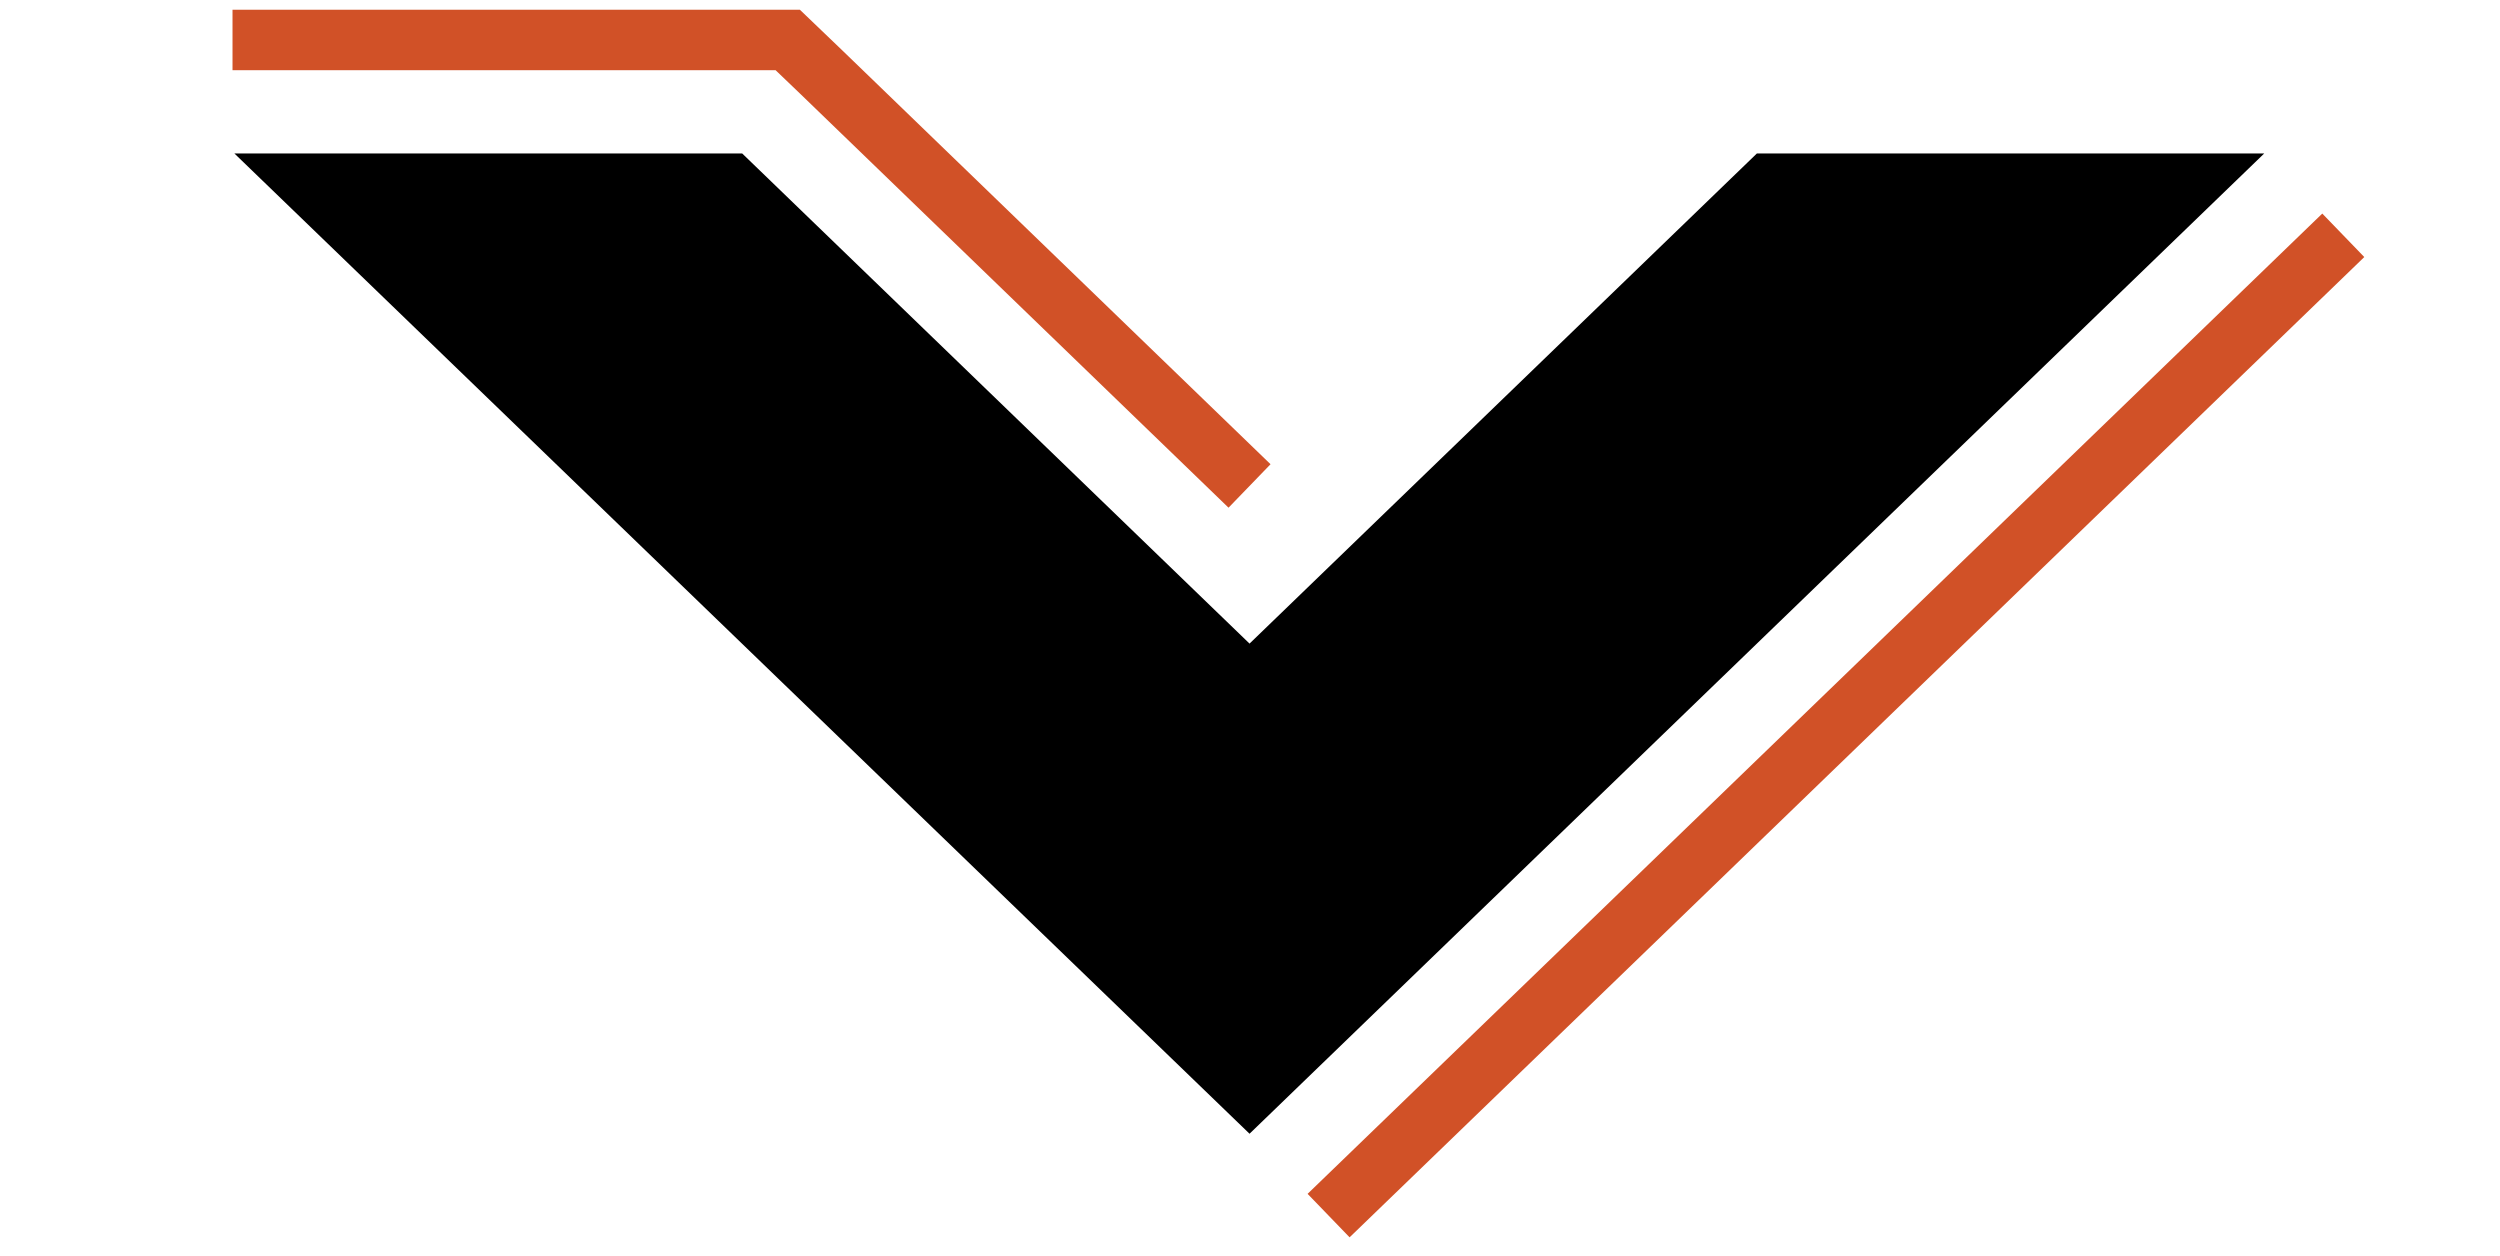
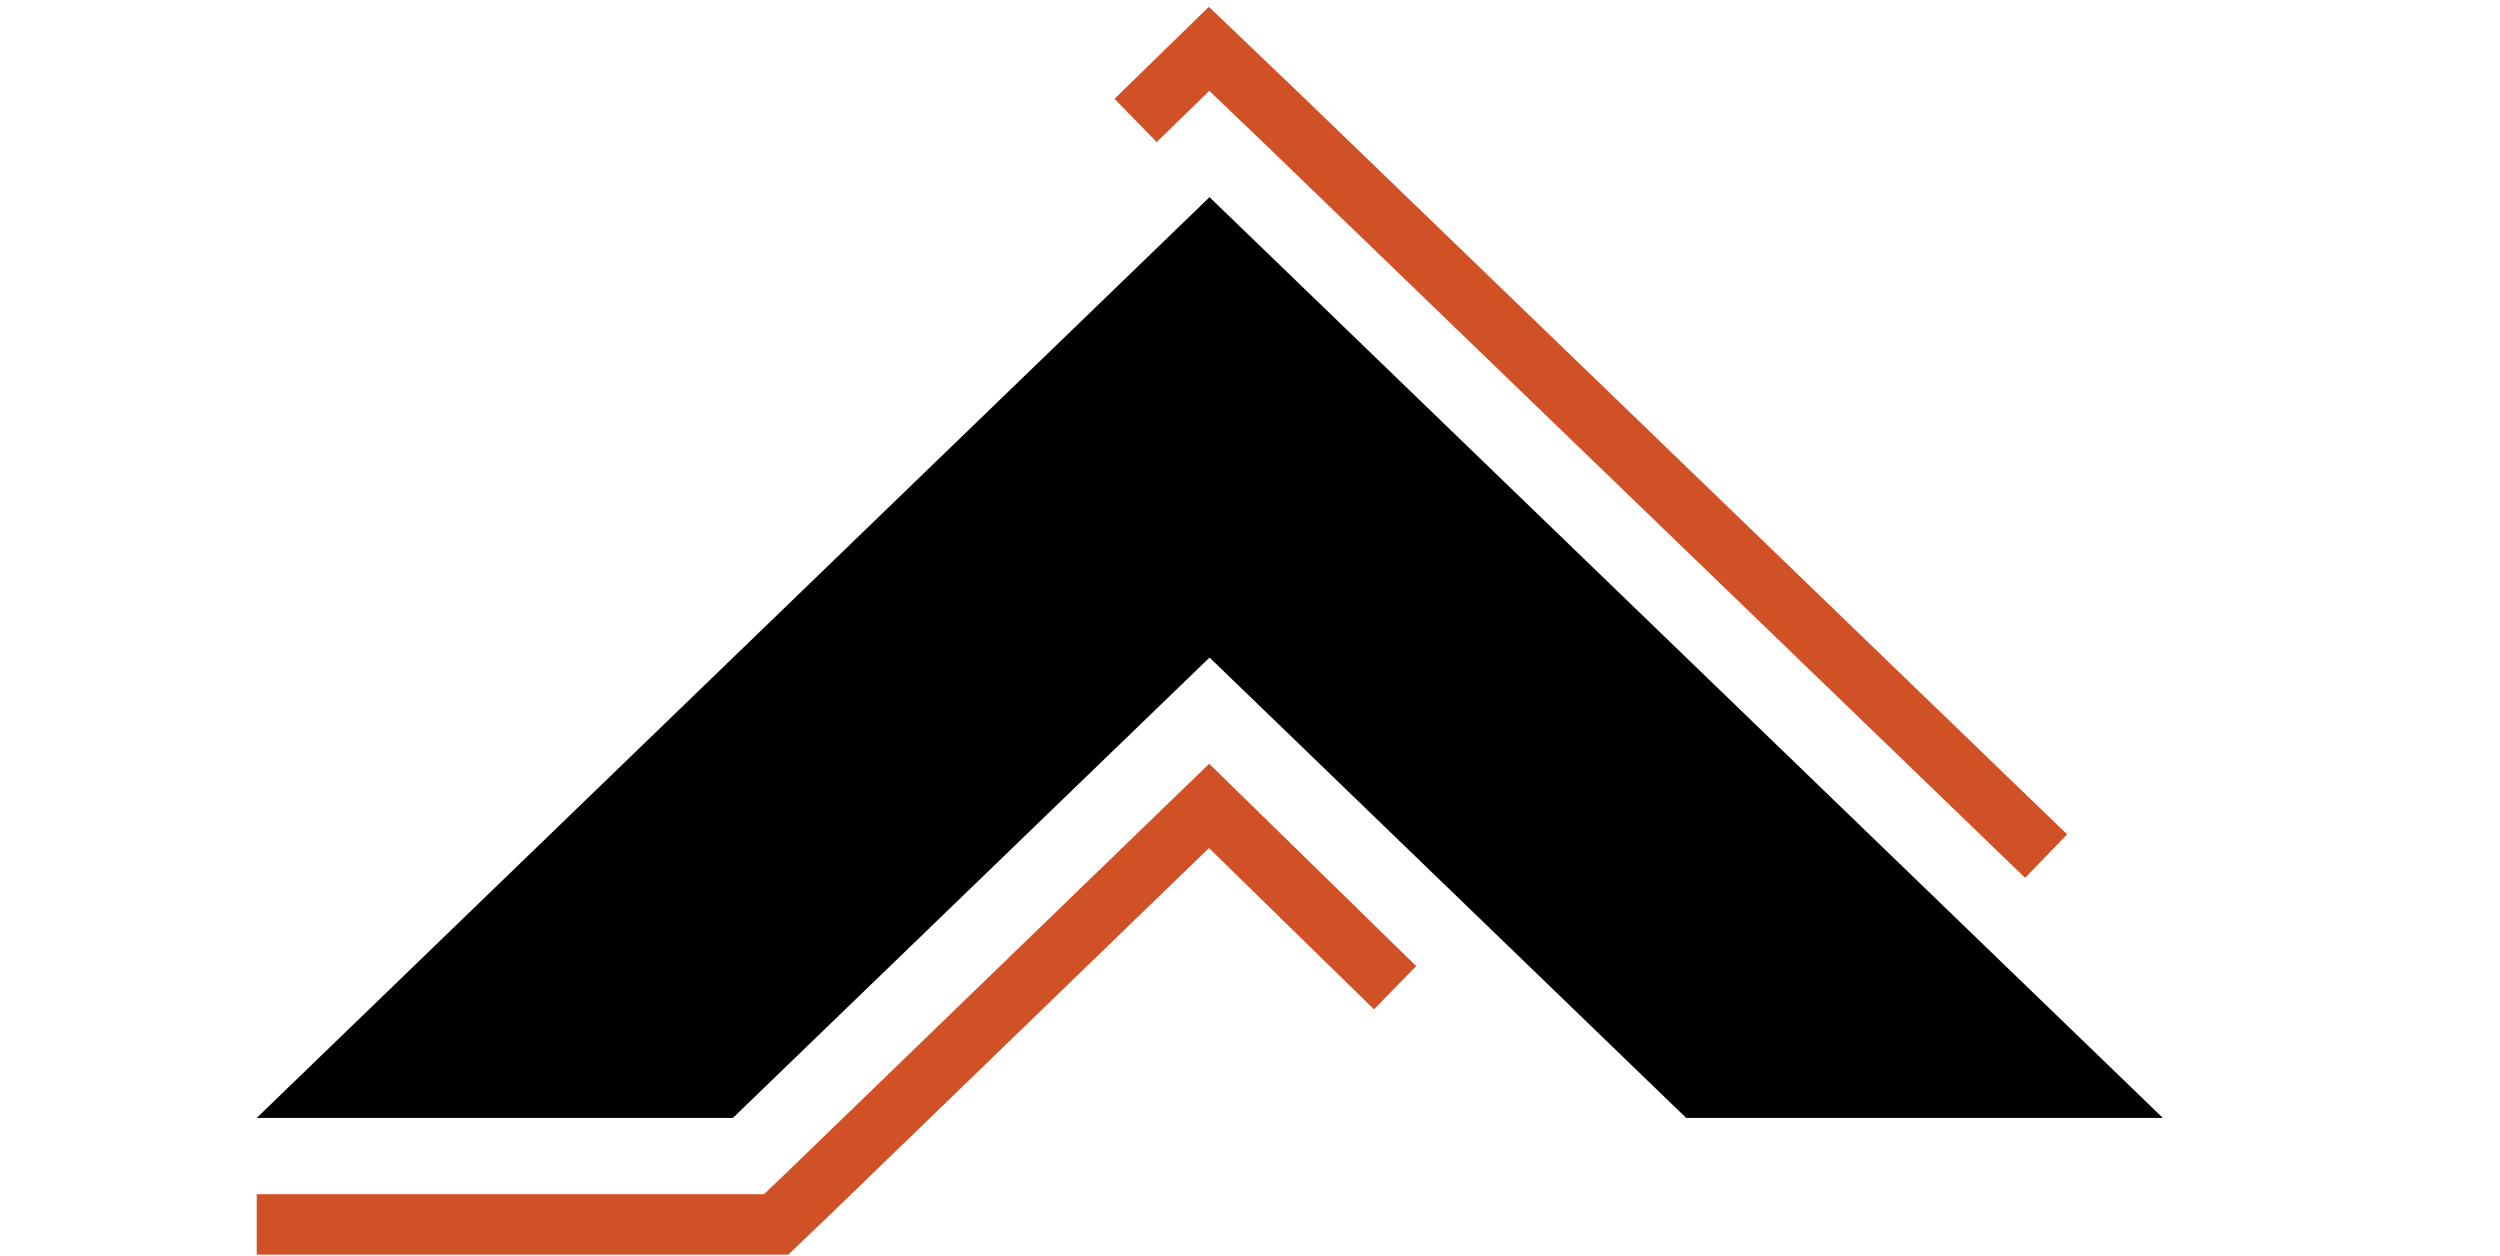
<svg xmlns="http://www.w3.org/2000/svg" viewBox="0 0 53.76 27">
  <defs>
    <style>.cls-2{fill:none;stroke:#d15127;stroke-miterlimit:10;stroke-width:1.3px;}</style>
  </defs>
-   <polygon points="26.87 13.84 15.96 3.3 5.04 3.3 26.87 24.38 48.69 3.3 37.78 3.3 26.87 13.84" />
-   <path class="cls-2" d="M26.87,10.45l-9.21-8.9L16.94.86H5M28.57,26.14l7.33-7.08,14.49-14" />
+   <polygon points="26.01 14.14 36.26 24.04 46.51 24.04 26.01 4.24 5.52 24.04 15.76 24.04 26.01 14.14" />
+   <path class="cls-2" d="M44,18.41,27.61,2.59,26,1.05h0L24.42,2.59M5.52,26.33H16.69l.67-.64L26,17.33l4,3.91" />
</svg>
